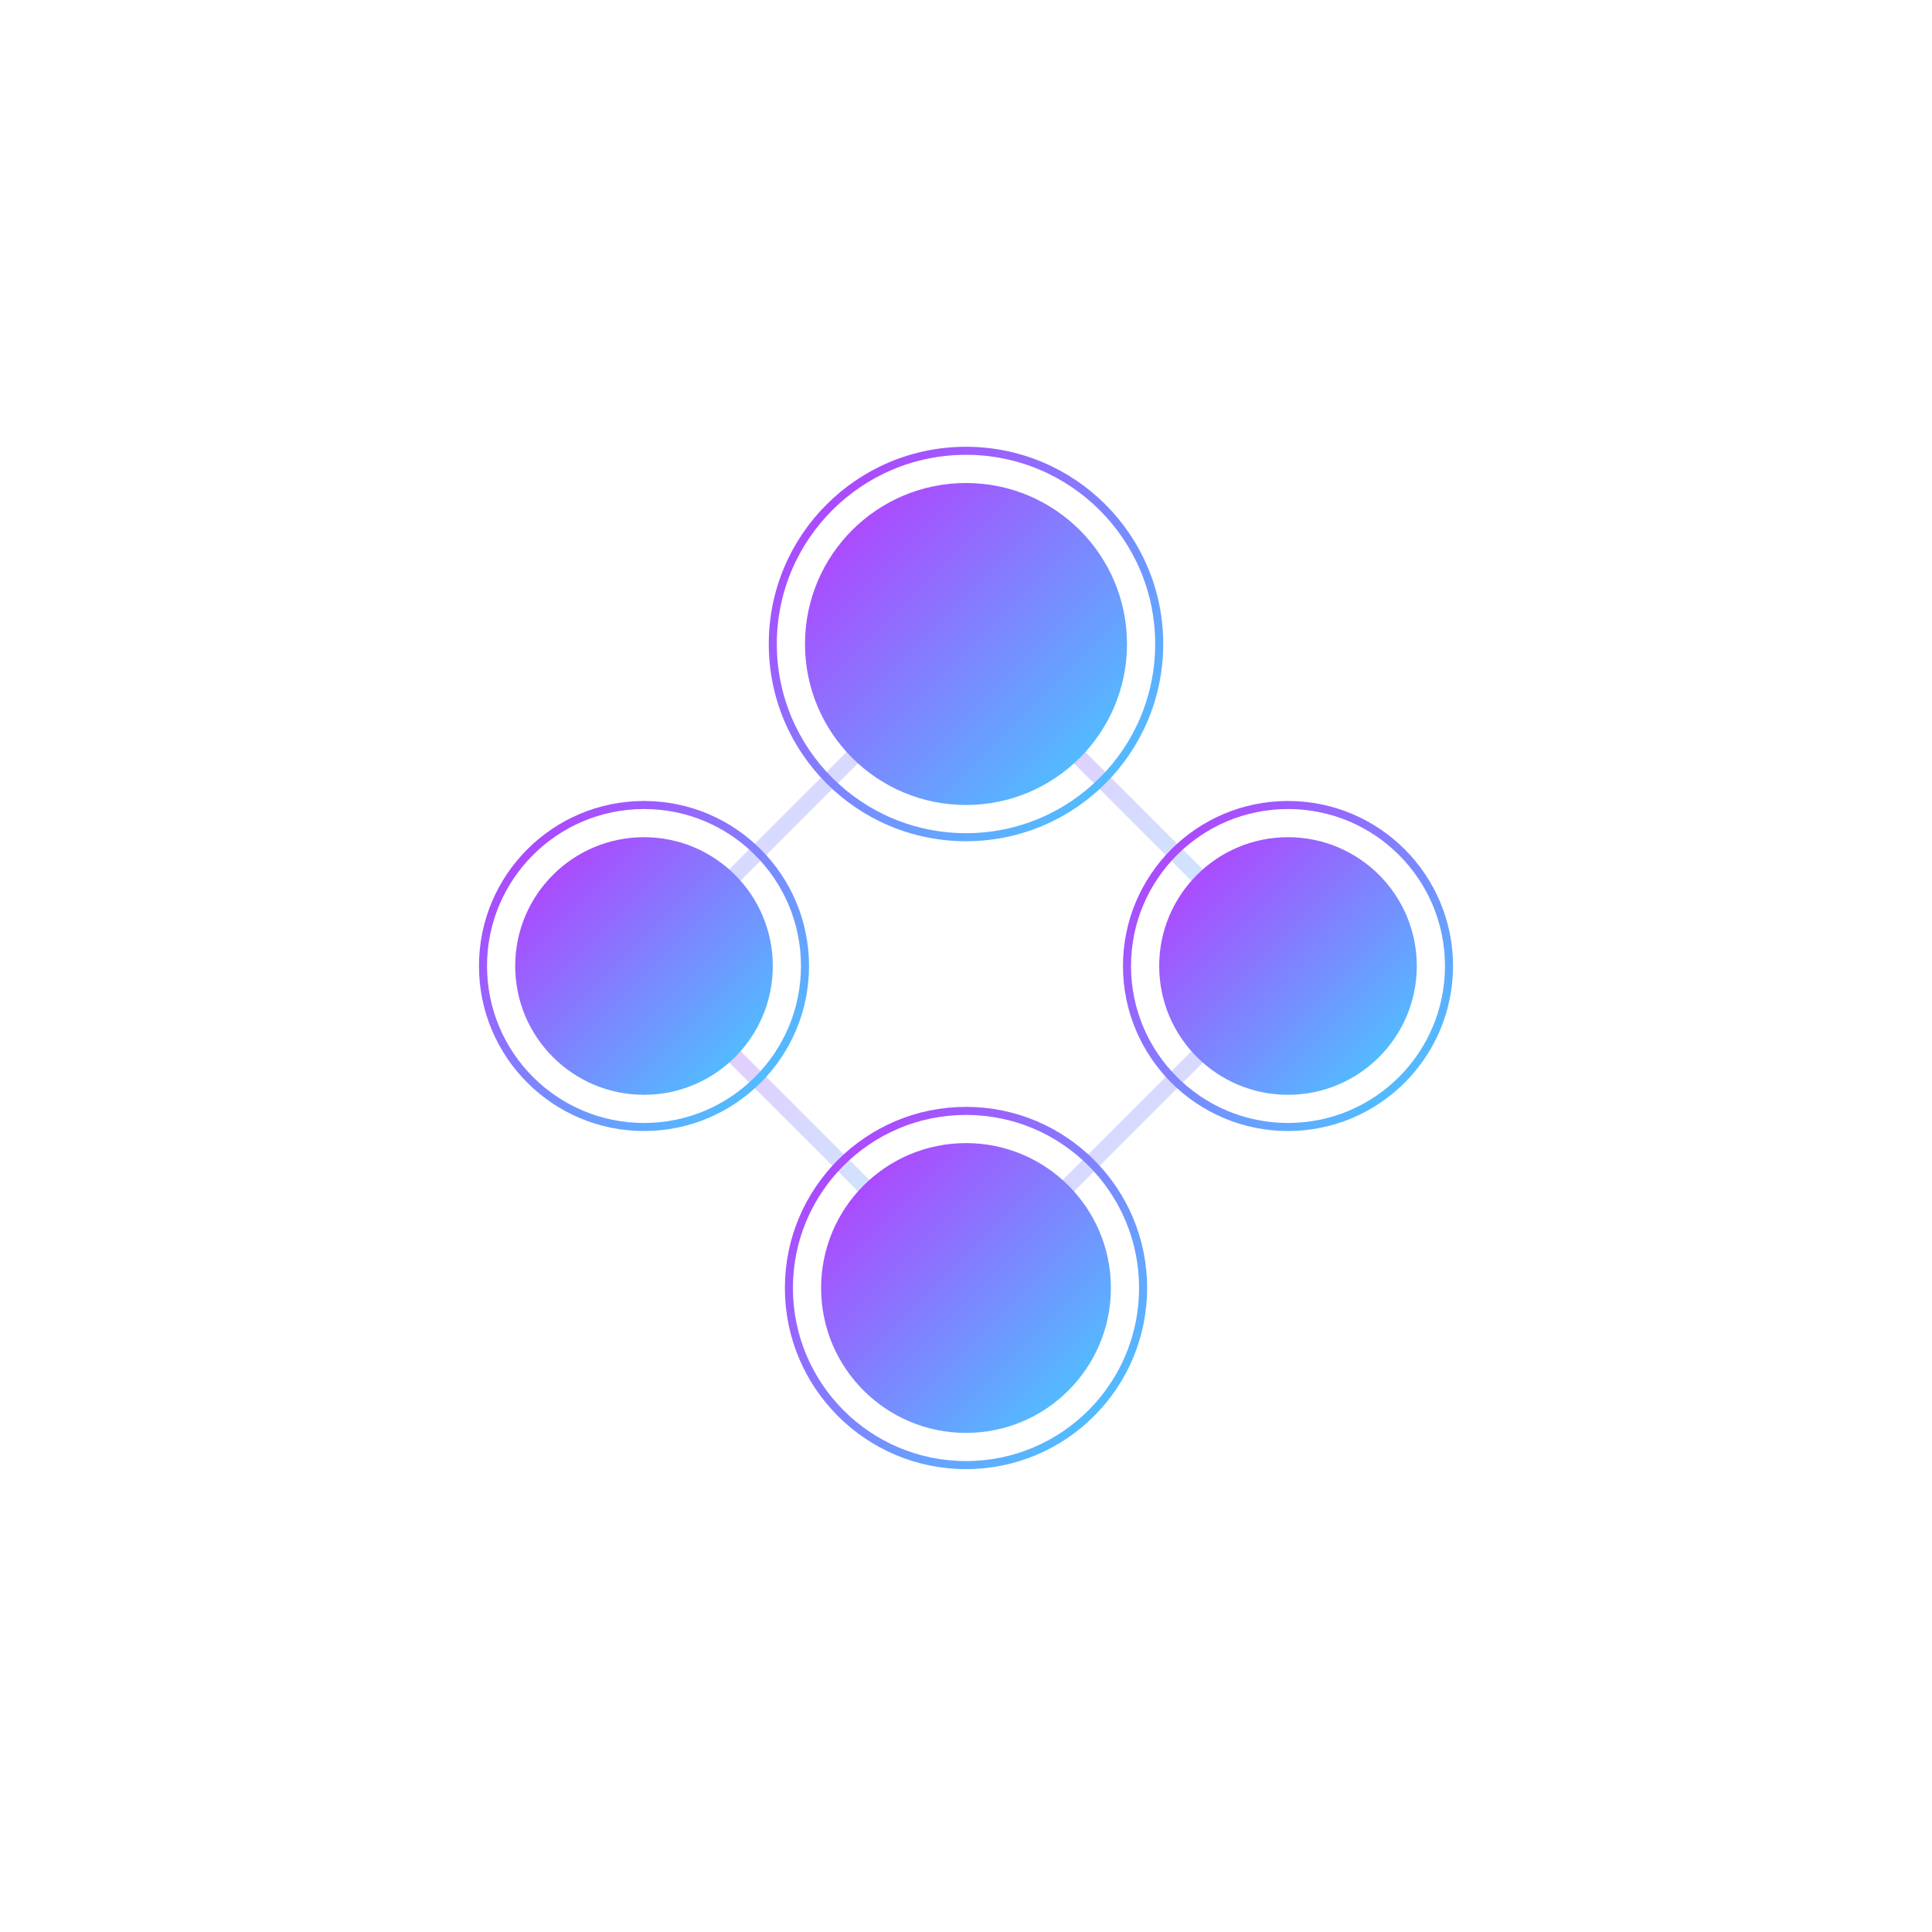
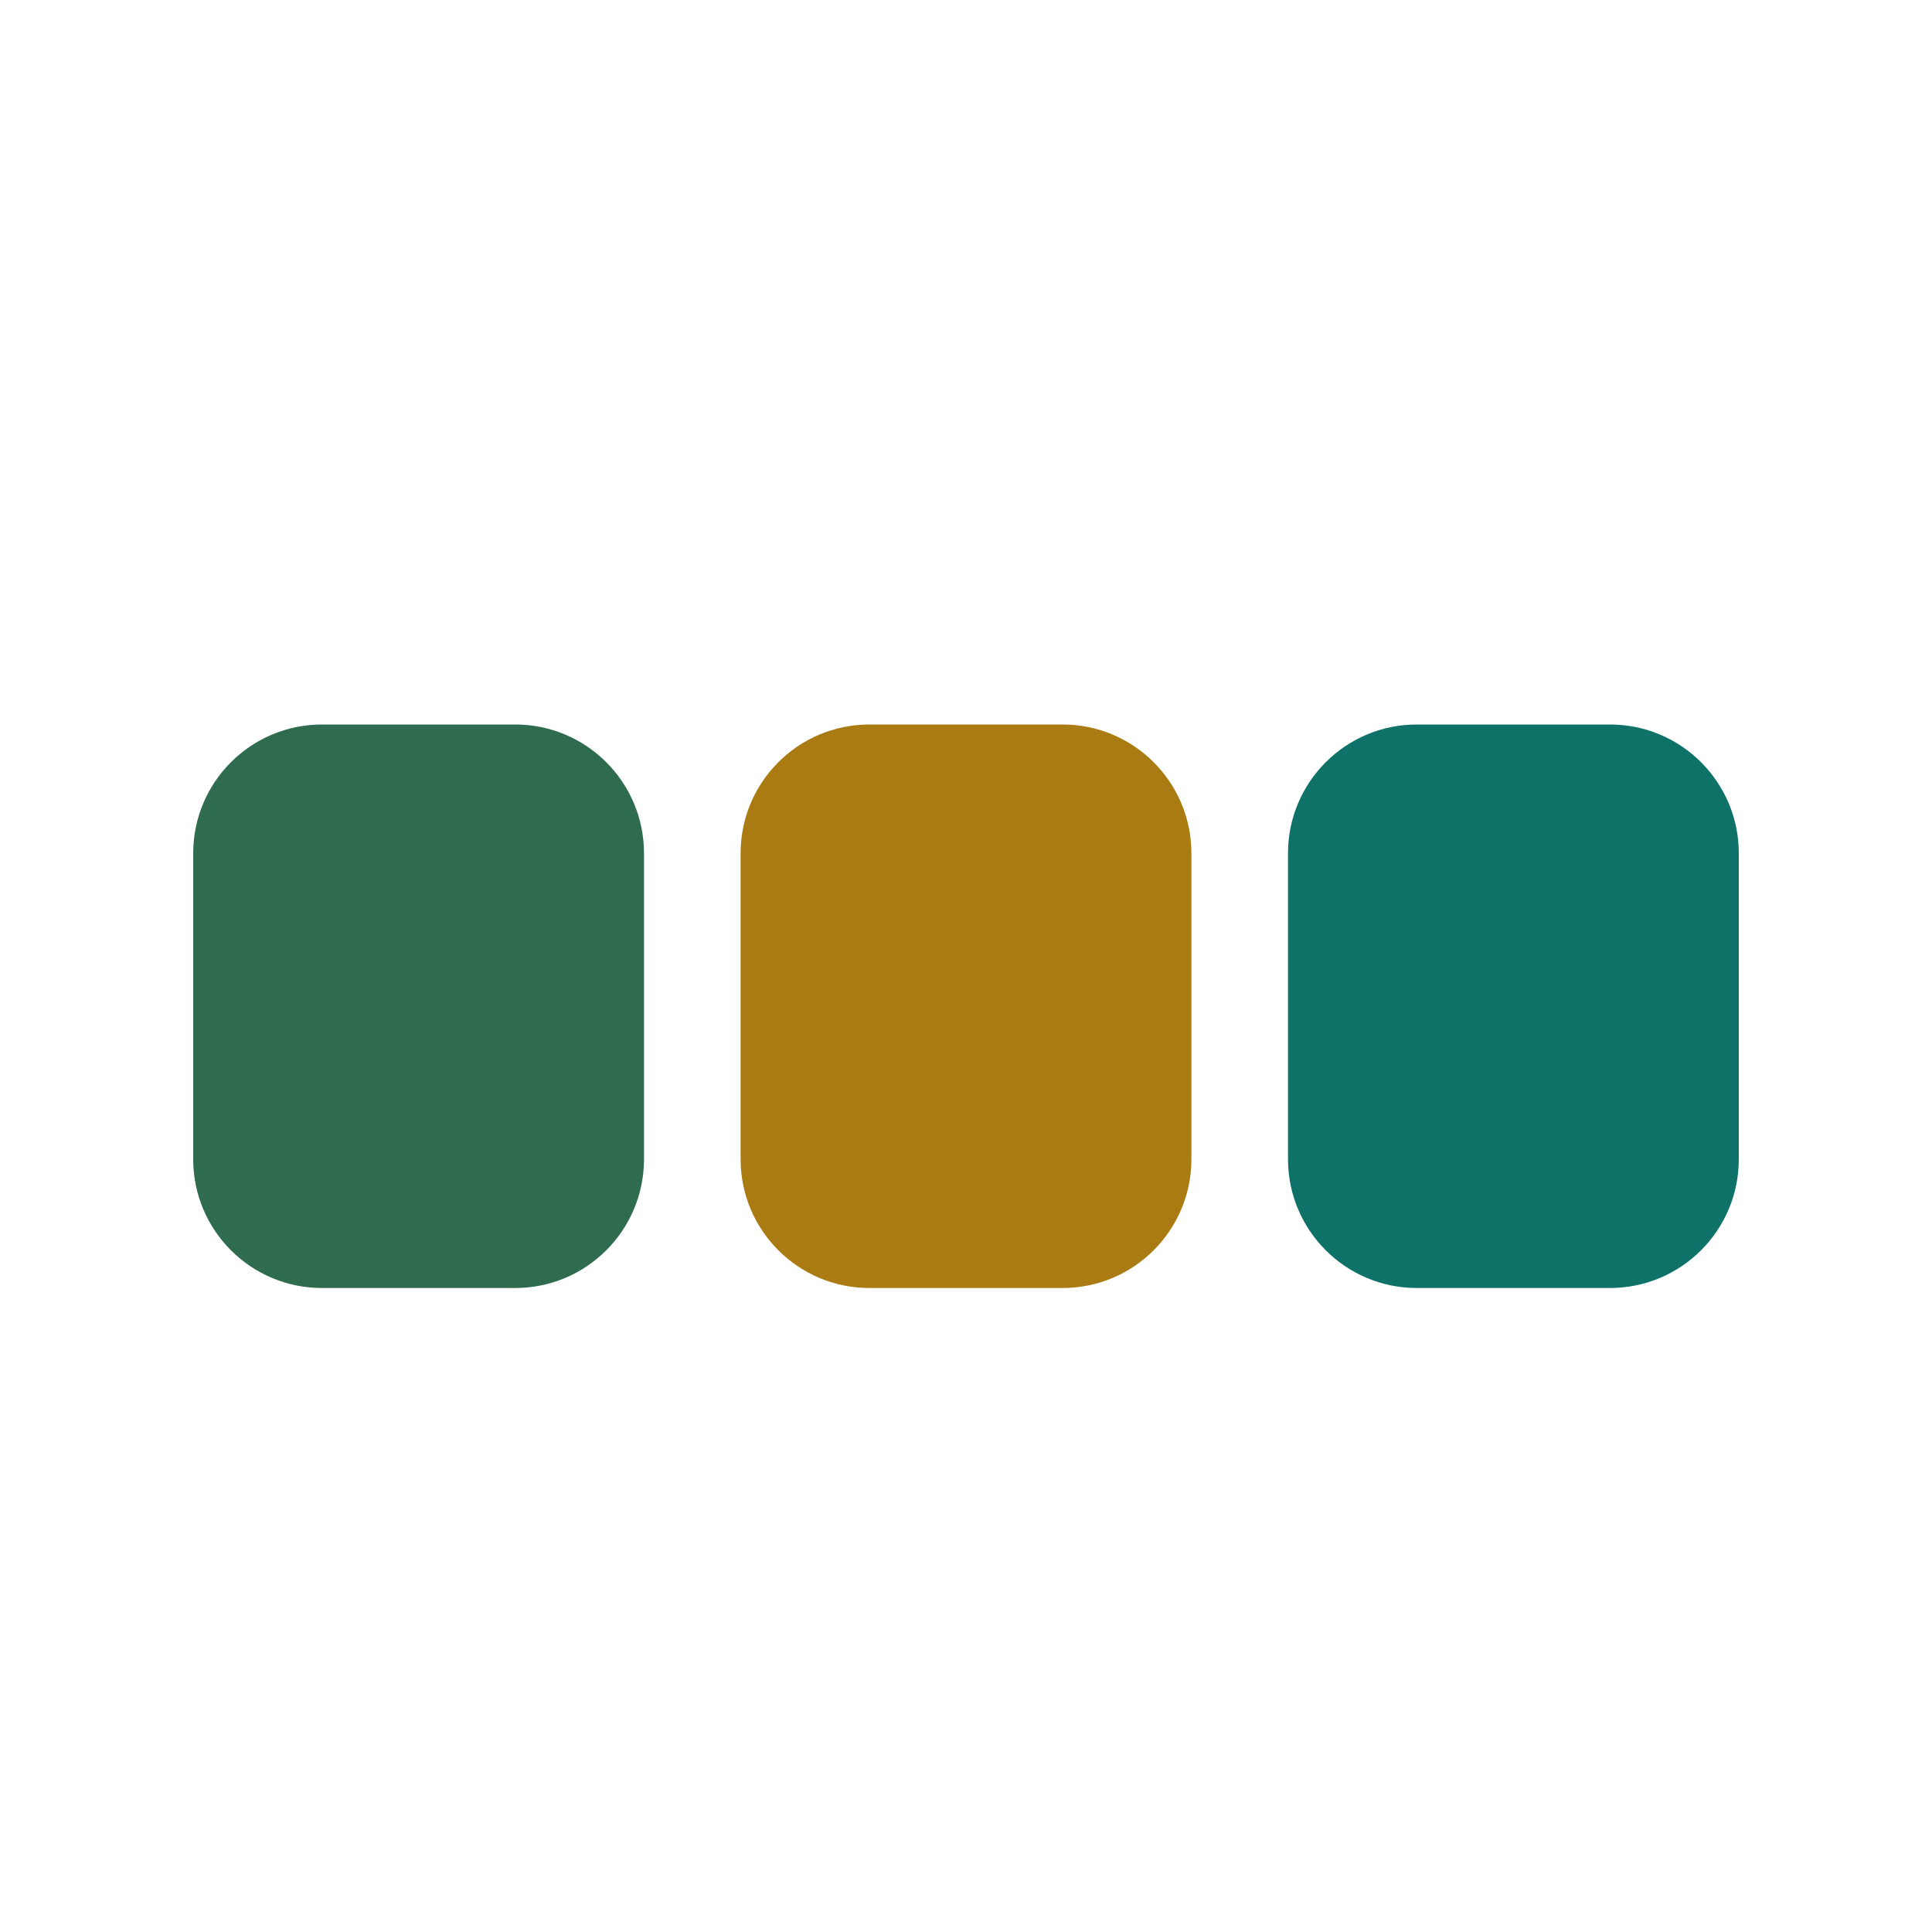
<svg xmlns="http://www.w3.org/2000/svg" width="240" height="240" viewBox="0 0 240 240" fill="none">
-   <defs>
-     <linearGradient id="nodeGradient" x1="0%" y1="0%" x2="100%" y2="100%">
-       <stop offset="0%" style="stop-color:#bd34fe;stop-opacity:1" />
-       <stop offset="100%" style="stop-color:#41d1ff;stop-opacity:1" />
-     </linearGradient>
-     <linearGradient id="lineGradient" x1="0%" y1="0%" x2="100%" y2="100%">
-       <stop offset="0%" style="stop-color:#bd34fe;stop-opacity:0.3" />
-       <stop offset="100%" style="stop-color:#41d1ff;stop-opacity:0.3" />
-     </linearGradient>
-   </defs>
-   <g class="connections">
-     <path d="M120 80L80 120" stroke="url(#lineGradient)" stroke-width="2" />
-     <path d="M120 80L160 120" stroke="url(#lineGradient)" stroke-width="2" />
-     <path d="M80 120L120 160" stroke="url(#lineGradient)" stroke-width="2" />
-     <path d="M160 120L120 160" stroke="url(#lineGradient)" stroke-width="2" />
-     <path d="M80 120L160 120" stroke="url(#lineGradient)" stroke-width="2" />
-   </g>
-   <g class="nodes">
-     <circle cx="120" cy="80" r="20" fill="url(#nodeGradient)" />
-     <circle cx="120" cy="80" r="24" stroke="url(#nodeGradient)" stroke-width="1" fill="none" />
-     <circle cx="80" cy="120" r="16" fill="url(#nodeGradient)" />
-     <circle cx="80" cy="120" r="20" stroke="url(#nodeGradient)" stroke-width="1" fill="none" />
-     <circle cx="160" cy="120" r="16" fill="url(#nodeGradient)" />
-     <circle cx="160" cy="120" r="20" stroke="url(#nodeGradient)" stroke-width="1" fill="none" />
-     <circle cx="120" cy="160" r="18" fill="url(#nodeGradient)" />
-     <circle cx="120" cy="160" r="22" stroke="url(#nodeGradient)" stroke-width="1" fill="none" />
-   </g>
-   <style>
-     @keyframes pulse {
-       0% { transform: scale(1); opacity: 0.8; }
-       50% { transform: scale(1.1); opacity: 1; }
-       100% { transform: scale(1); opacity: 0.8; }
-     }
-     .nodes circle {
-       animation: pulse 3s infinite ease-in-out;
-     }
-     .nodes circle:nth-child(2n) {
-       animation-delay: 1s;
-     }
-     .nodes circle:nth-child(3n) {
-       animation-delay: 2s;
-     }
-   </style>
+   <rect x="24" y="90" width="56" height="70" rx="16" fill="#2E6B4F" />
+   <rect x="92" y="90" width="56" height="70" rx="16" fill="#A97B12" />
+   <rect x="160" y="90" width="56" height="70" rx="16" fill="#0E7268" />
</svg>
